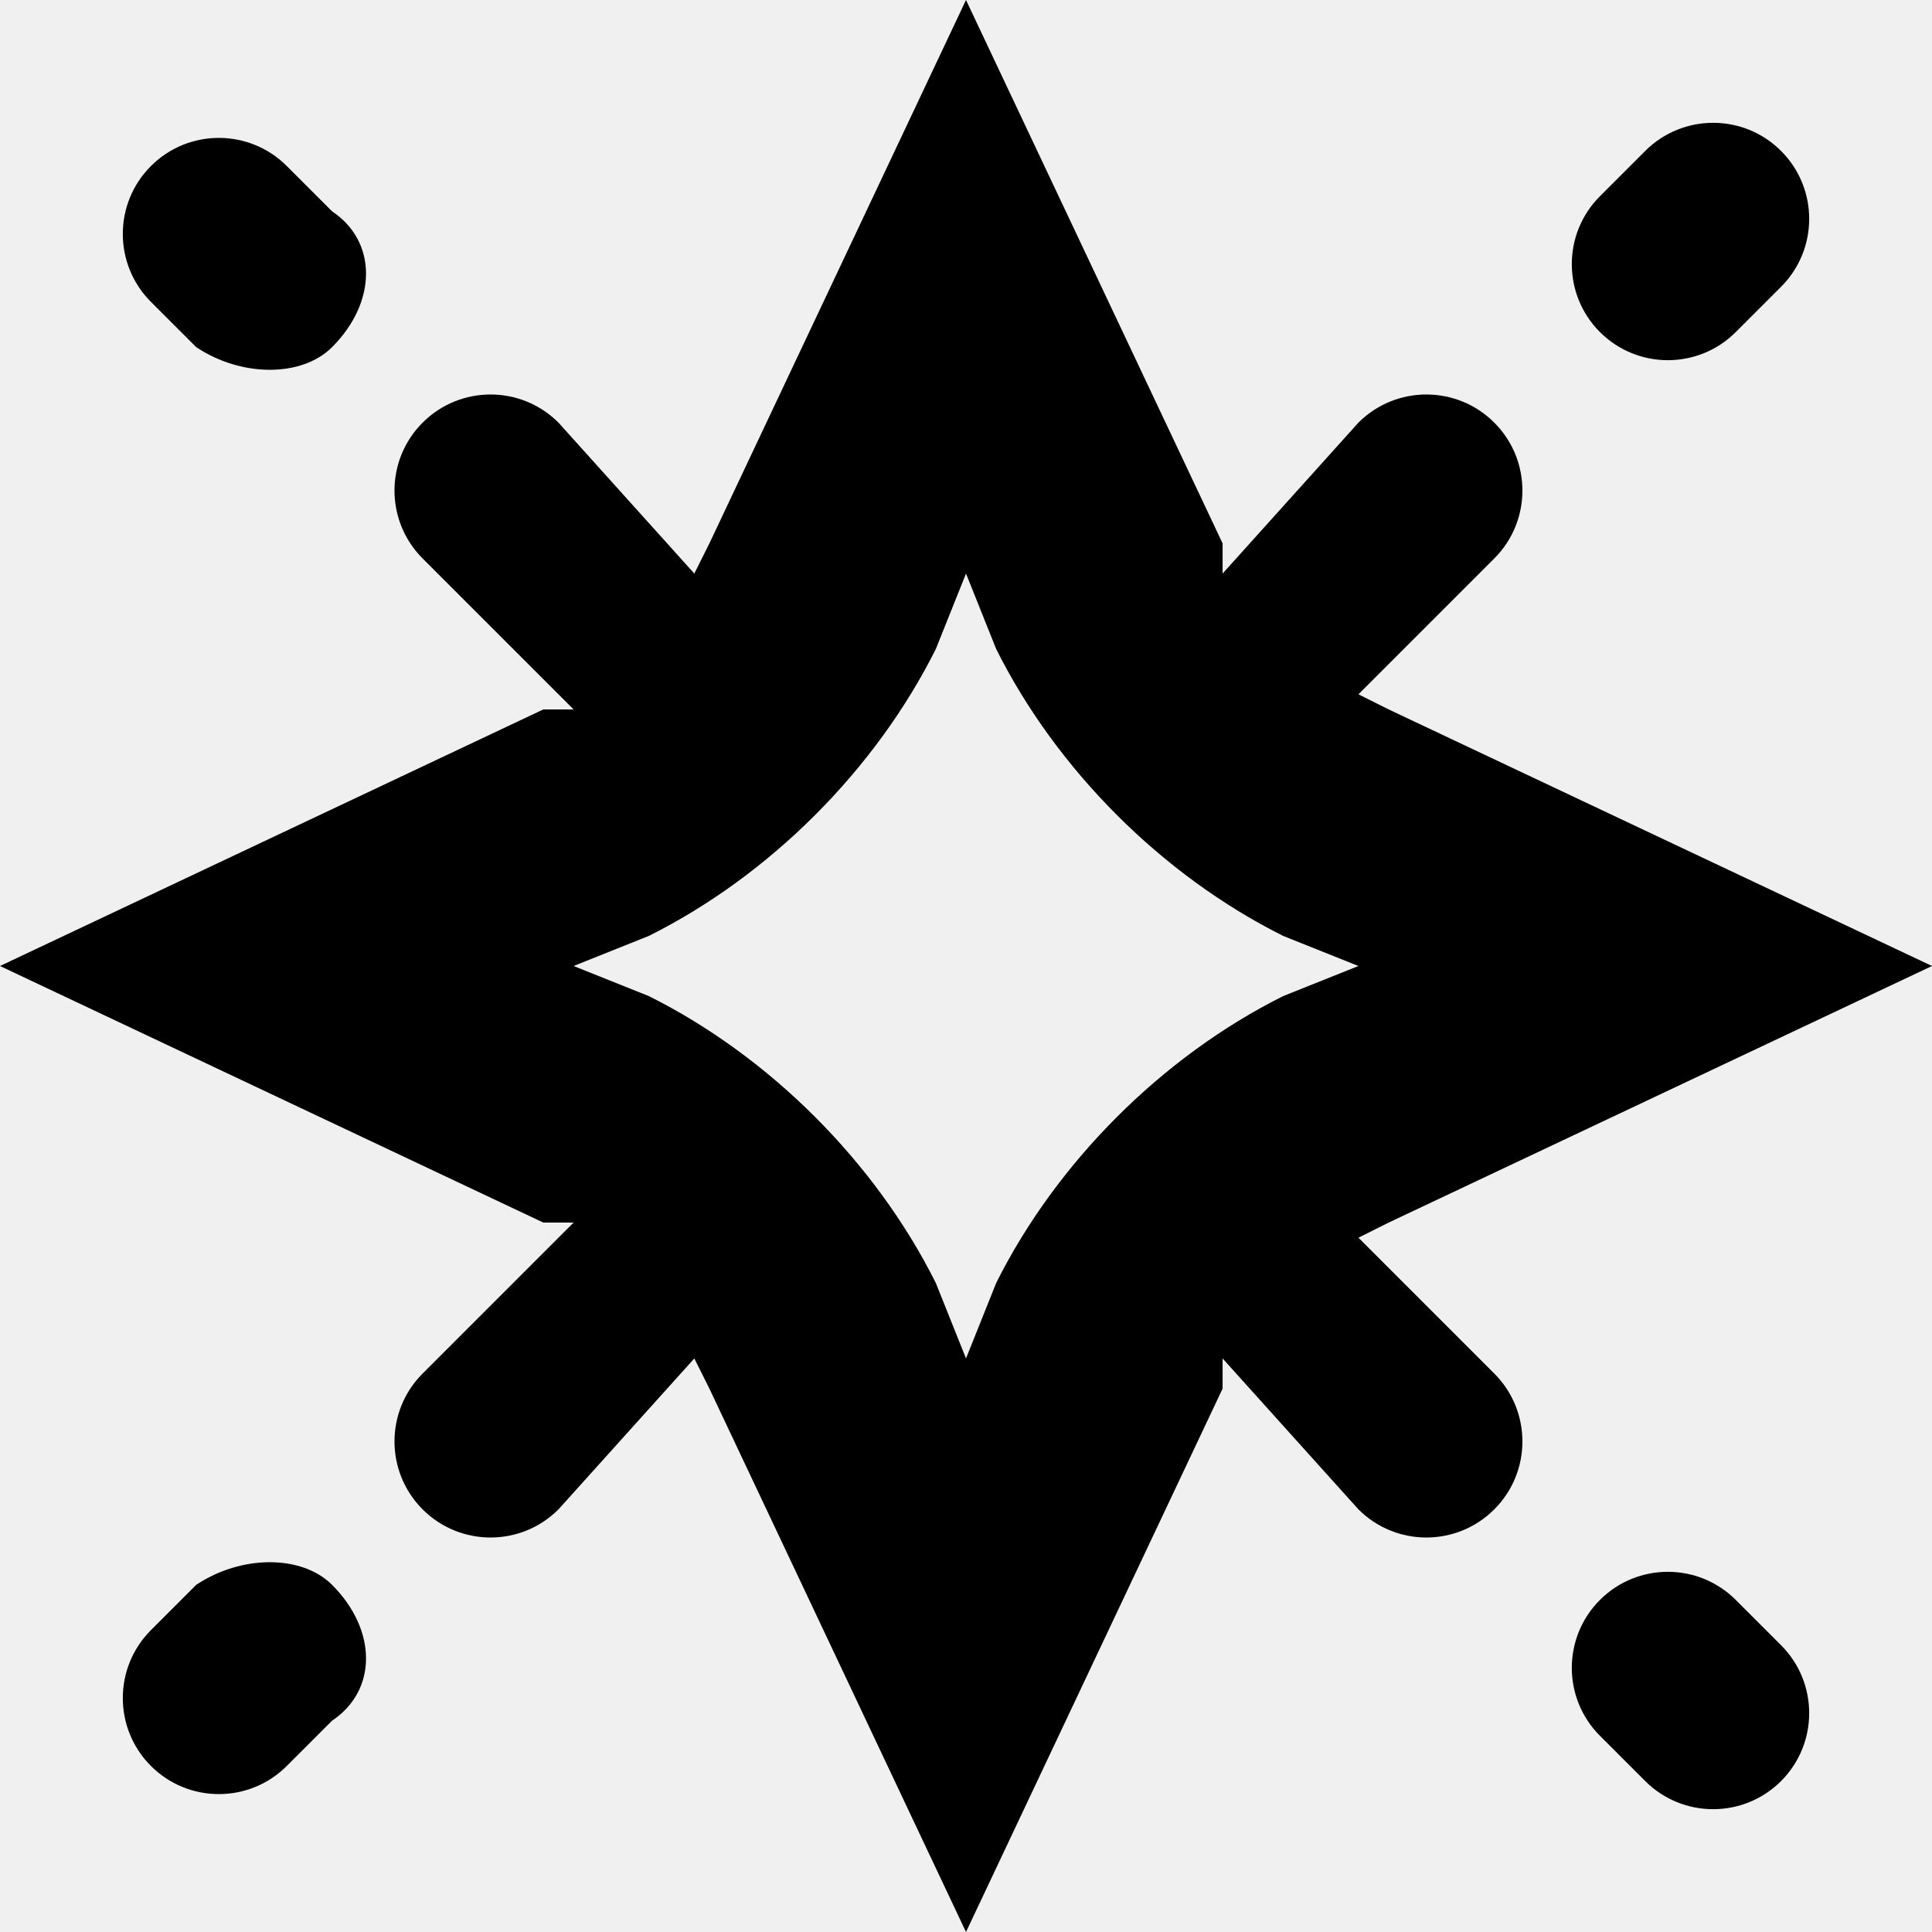
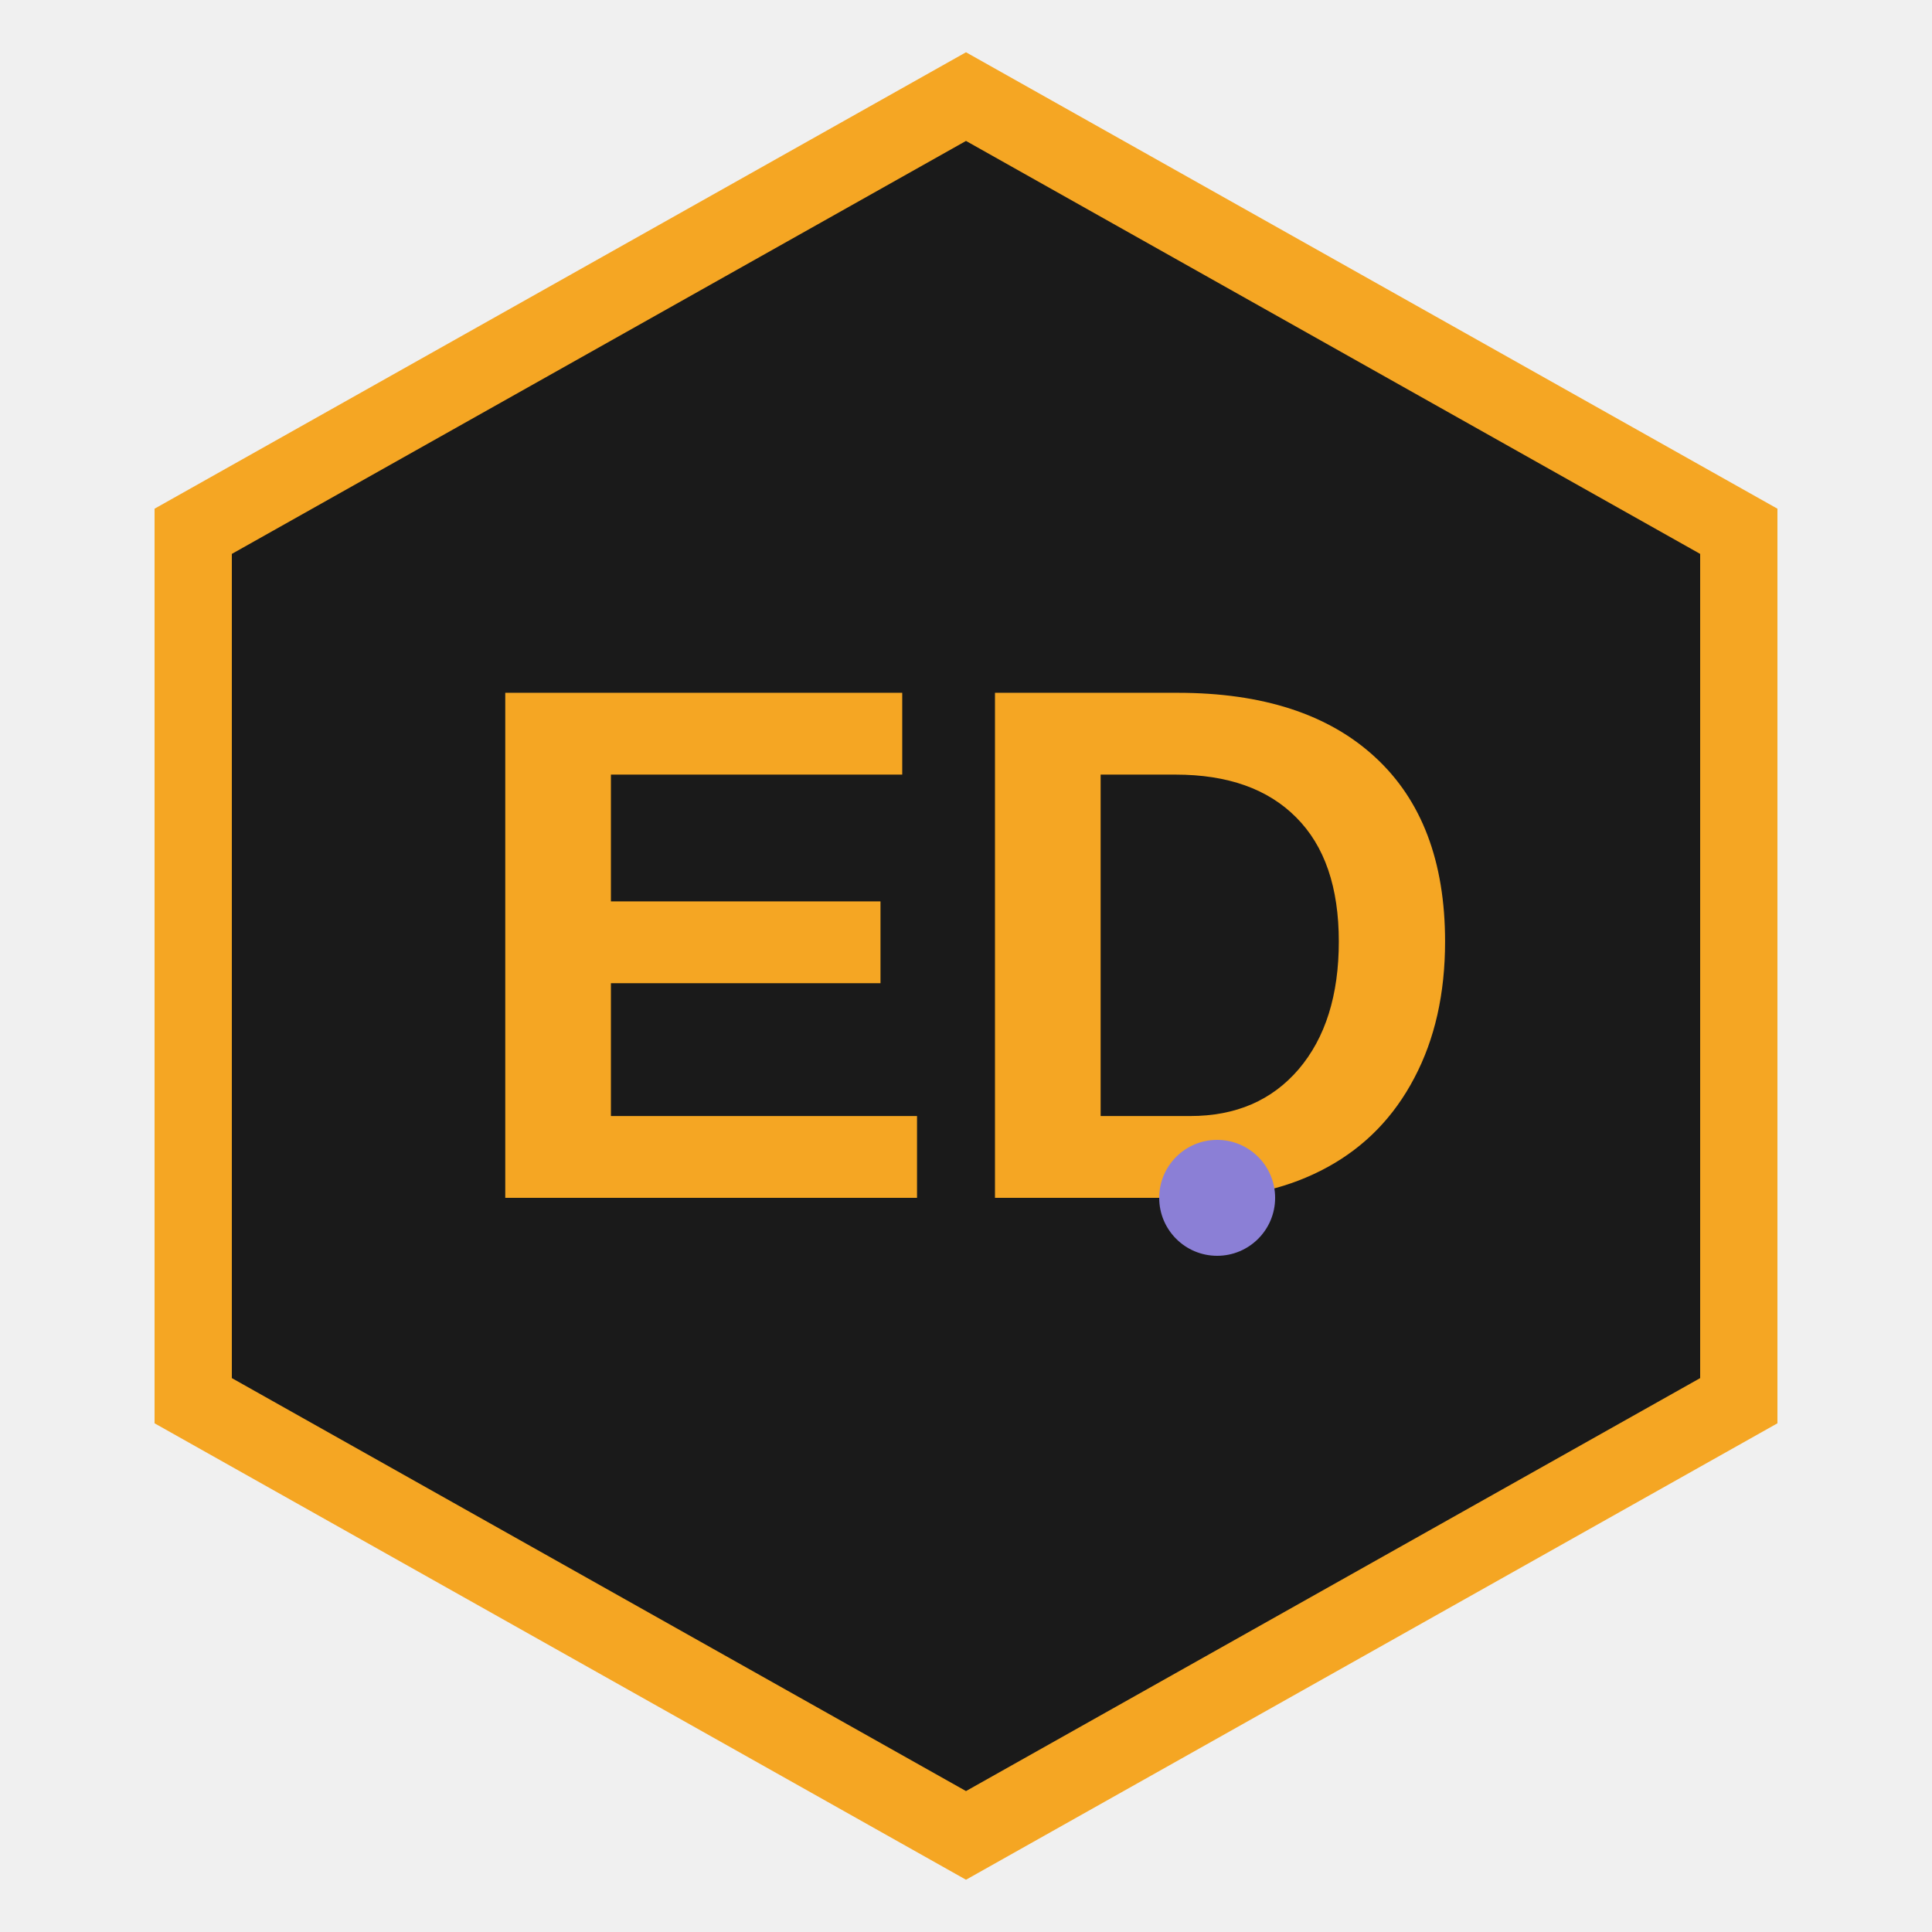
- <svg xmlns="http://www.w3.org/2000/svg" viewBox="0 0 128 128">
-   <path fill-rule="evenodd" d="M81 36 64 0 47 36l-1 2-9-10a6 6 0 0 0-9 9l10 10h-2L0 64l36 17h2L28 91a6 6 0 1 0 9 9l9-10 1 2 17 36 17-36v-2l9 10a6 6 0 1 0 9-9l-9-9 2-1 36-17-36-17-2-1 9-9a6 6 0 1 0-9-9l-9 10v-2Zm-17 2-2 5c-4 8-11 15-19 19l-5 2 5 2c8 4 15 11 19 19l2 5 2-5c4-8 11-15 19-19l5-2-5-2c-8-4-15-11-19-19l-2-5Z" clip-rule="evenodd" />
-   <path d="M118 19a6 6 0 0 0-9-9l-3 3a6 6 0 1 0 9 9l3-3Zm-96 4c-2 2-6 2-9 0l-3-3a6 6 0 1 1 9-9l3 3c3 2 3 6 0 9Zm0 82c-2-2-6-2-9 0l-3 3a6 6 0 1 0 9 9l3-3c3-2 3-6 0-9Zm96 4a6 6 0 0 1-9 9l-3-3a6 6 0 1 1 9-9l3 3Z" />
-   <style>path{fill:#000}@media (prefers-color-scheme:dark){path{fill:#fff}}</style>
+ <svg xmlns="http://www.w3.org/2000/svg" viewBox="0 0 100 100">
+   <polygon points="50,5 90,27.5 90,72.5 50,95 10,72.5 10,27.5" fill="#1a1a1a" stroke="#f5a623" stroke-width="4" />
+   <text x="50" y="62" font-family="Arial, sans-serif" font-size="38" font-weight="bold" fill="#f5a623" text-anchor="middle">ED</text>
+   <circle cx="63" cy="62" r="3" fill="#8b7fd6" />
</svg>
